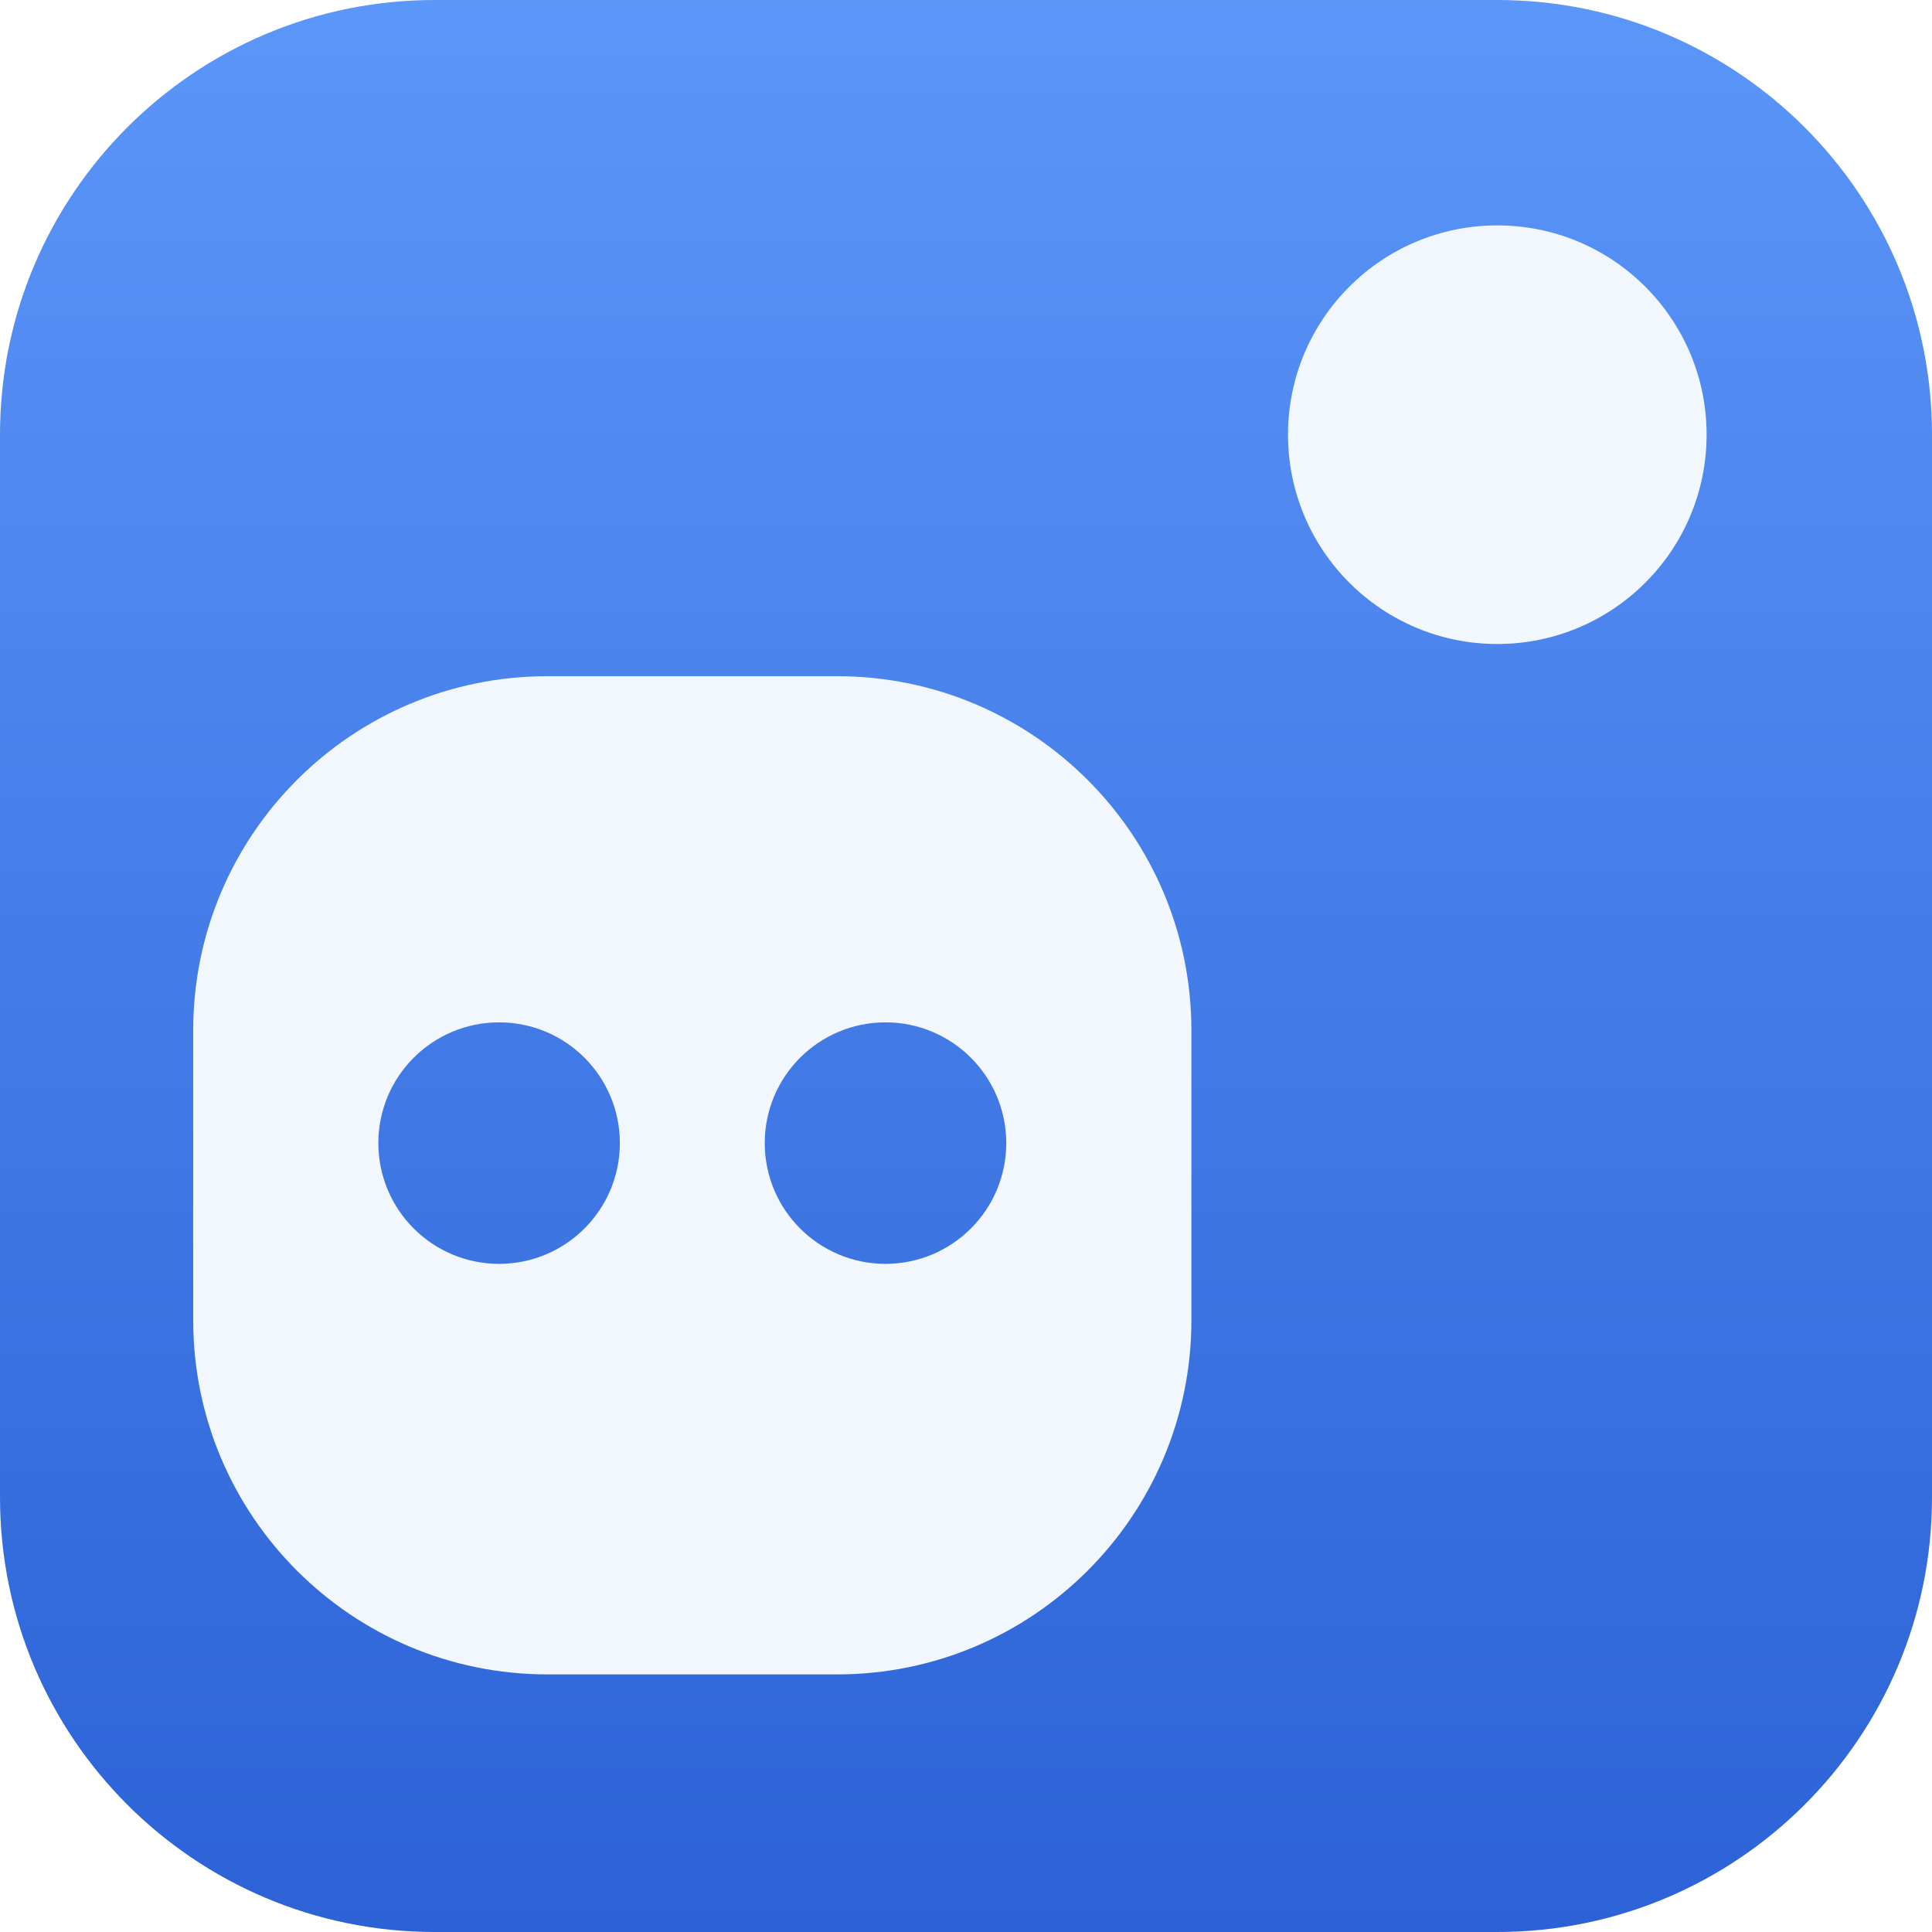
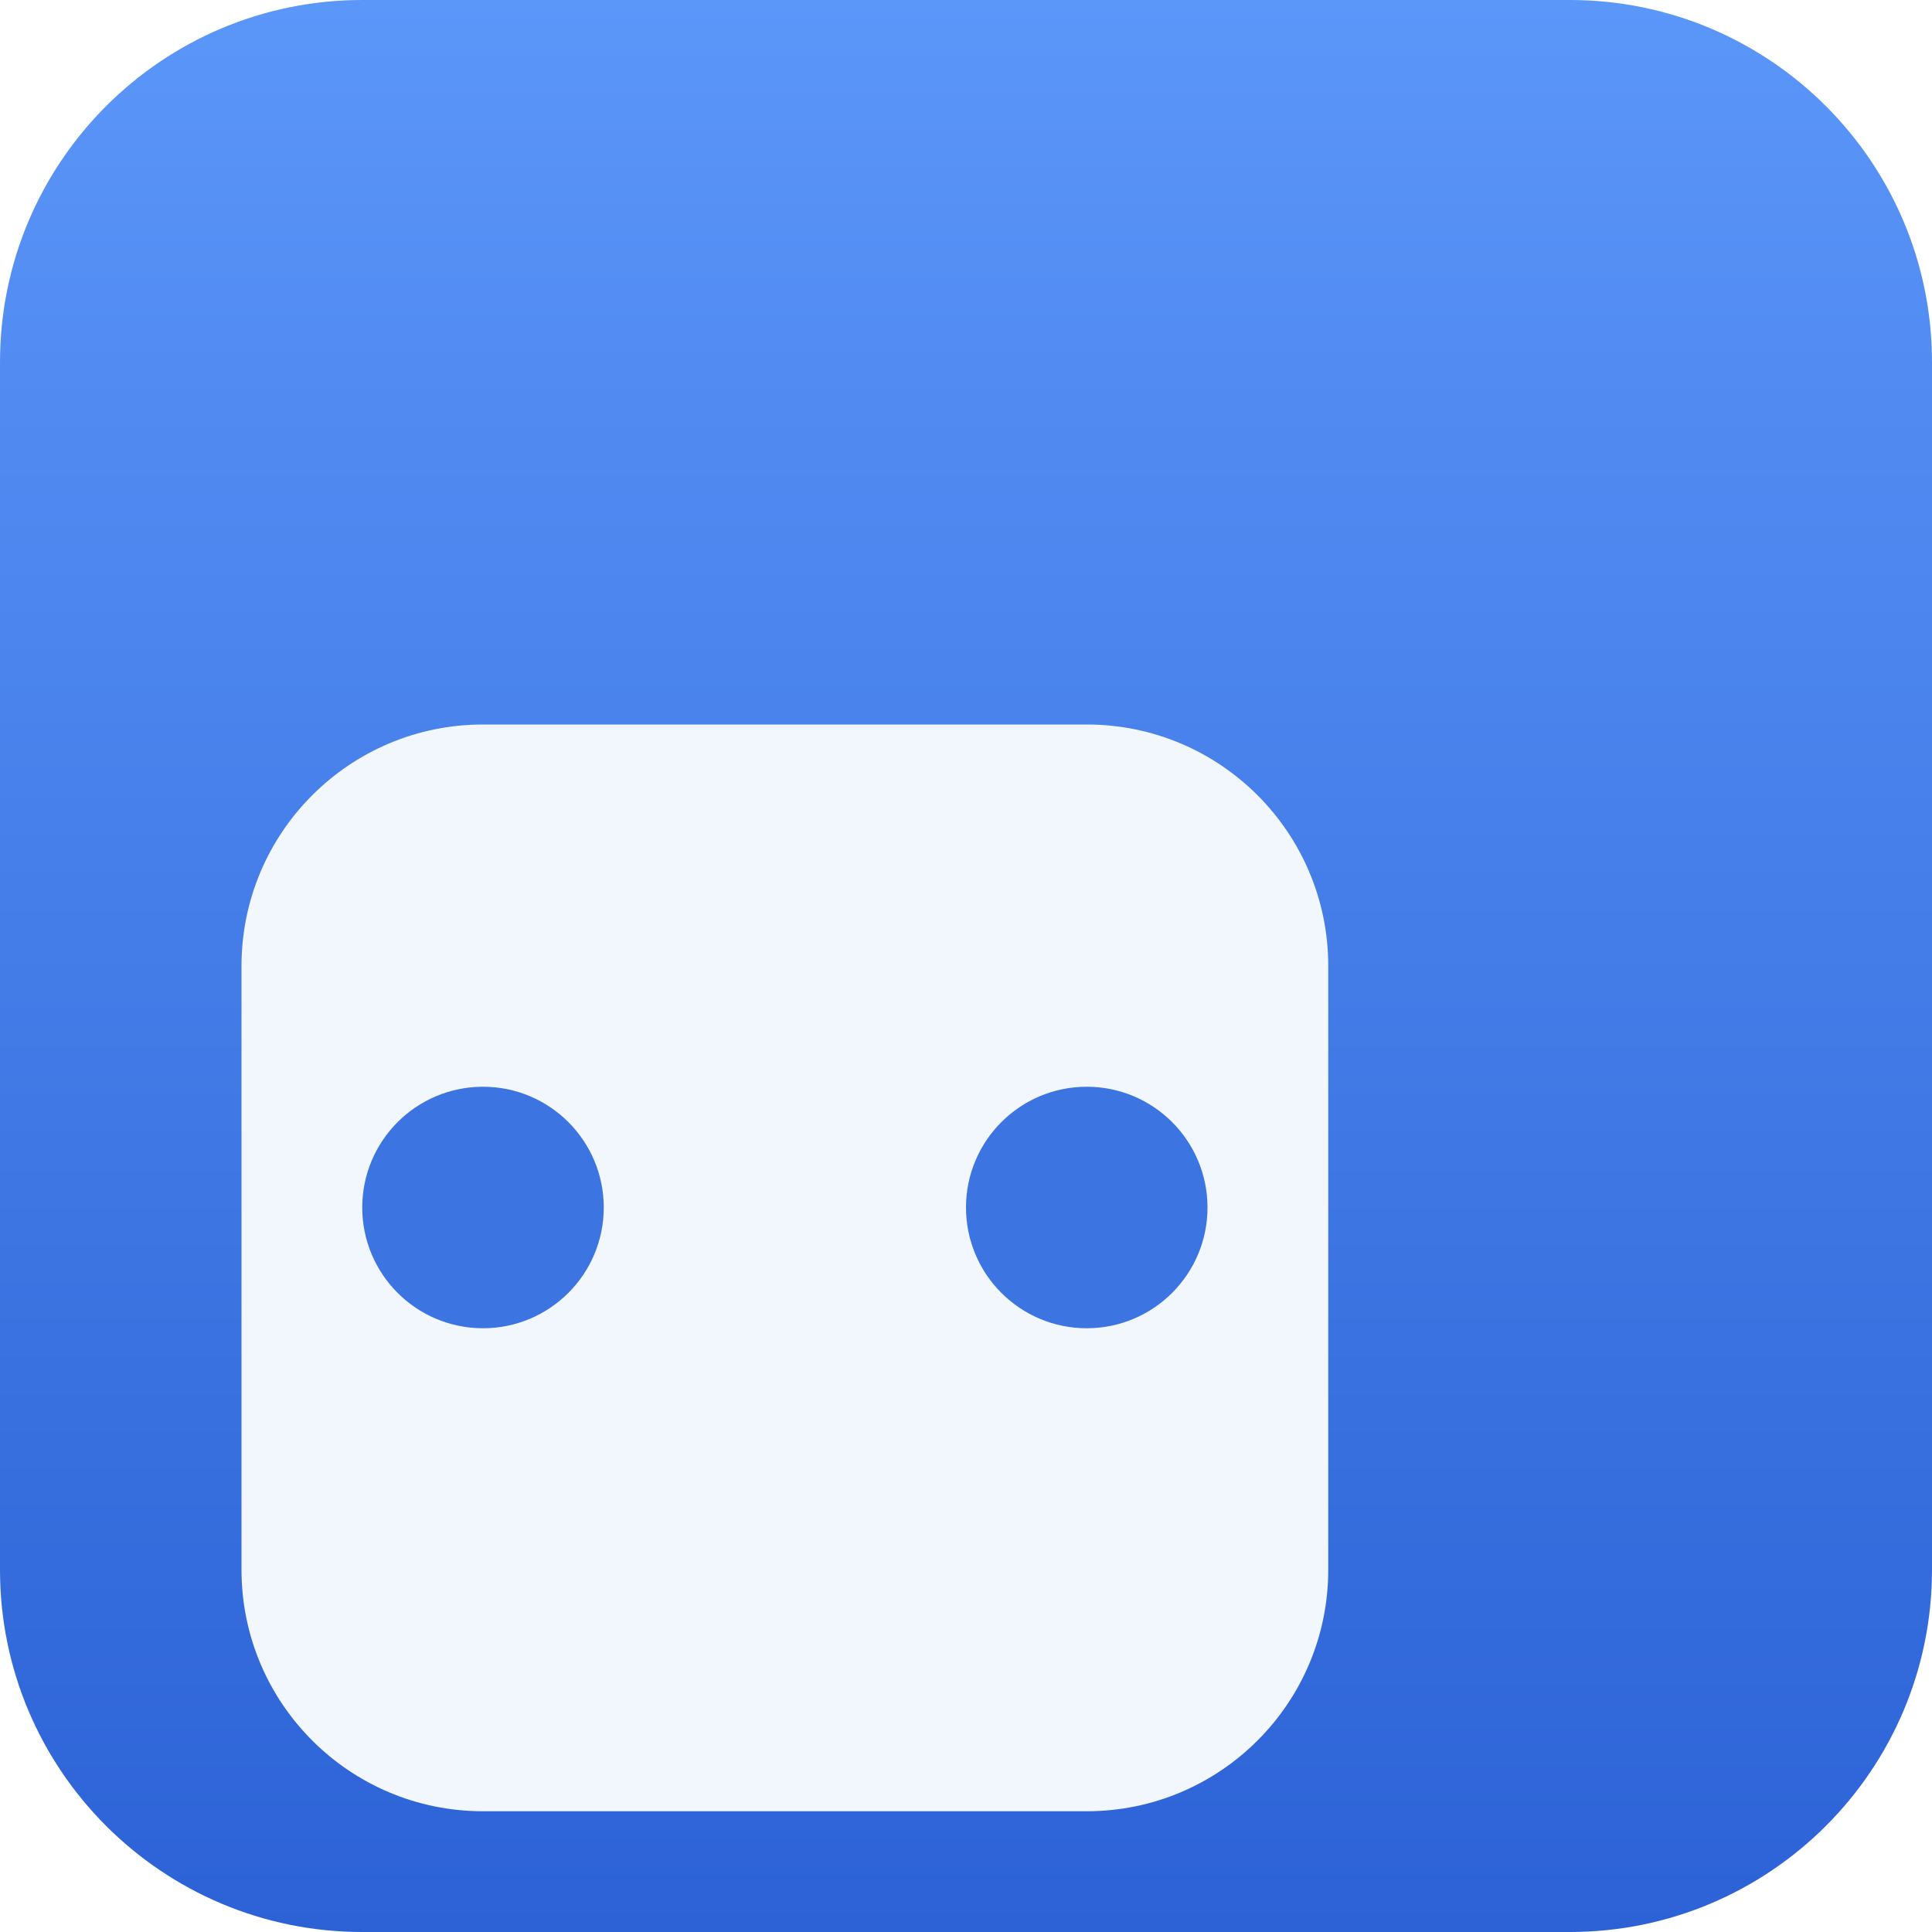
- <svg xmlns="http://www.w3.org/2000/svg" width="48" height="48" viewBox="0 0 120 120">
+ <svg xmlns="http://www.w3.org/2000/svg" width="16" height="16" viewBox="0 0 16 16">
  <defs>
-     <linearGradient id="loom" gradientUnits="userSpaceOnUse" x1="60" y1="0" x2="60" y2="120">
+     <linearGradient id="loom" gradientUnits="userSpaceOnUse" x1="0" y1="0" x2="0" y2="16">
      <stop offset="0" stop-color="#5B96F9" />
      <stop offset="1" stop-color="#2C62D6" />
    </linearGradient>
  </defs>
-   <rect width="120" height="120" rx="27" fill="url(#loom)" />
-   <rect x="12" y="42" width="62" height="62" rx="22" fill="#F2F6FD" />
-   <circle cx="31" cy="71" r="7.5" fill="url(#loom)" />
-   <circle cx="55" cy="71" r="7.5" fill="url(#loom)" />
-   <circle cx="93" cy="27" r="13" fill="#F2F6FD" />
+   <rect width="16" height="16" rx="3" fill="url(#loom)" />
+   <rect x="2" y="6" width="9" height="9" rx="2" fill="#F2F6FD" />
+   <rect x="3" y="9" width="2" height="2" rx="1" fill="rgb(60, 116, 226)" />
+   <rect x="8" y="9" width="2" height="2" rx="1" fill="rgb(60, 116, 226)" />
</svg>
